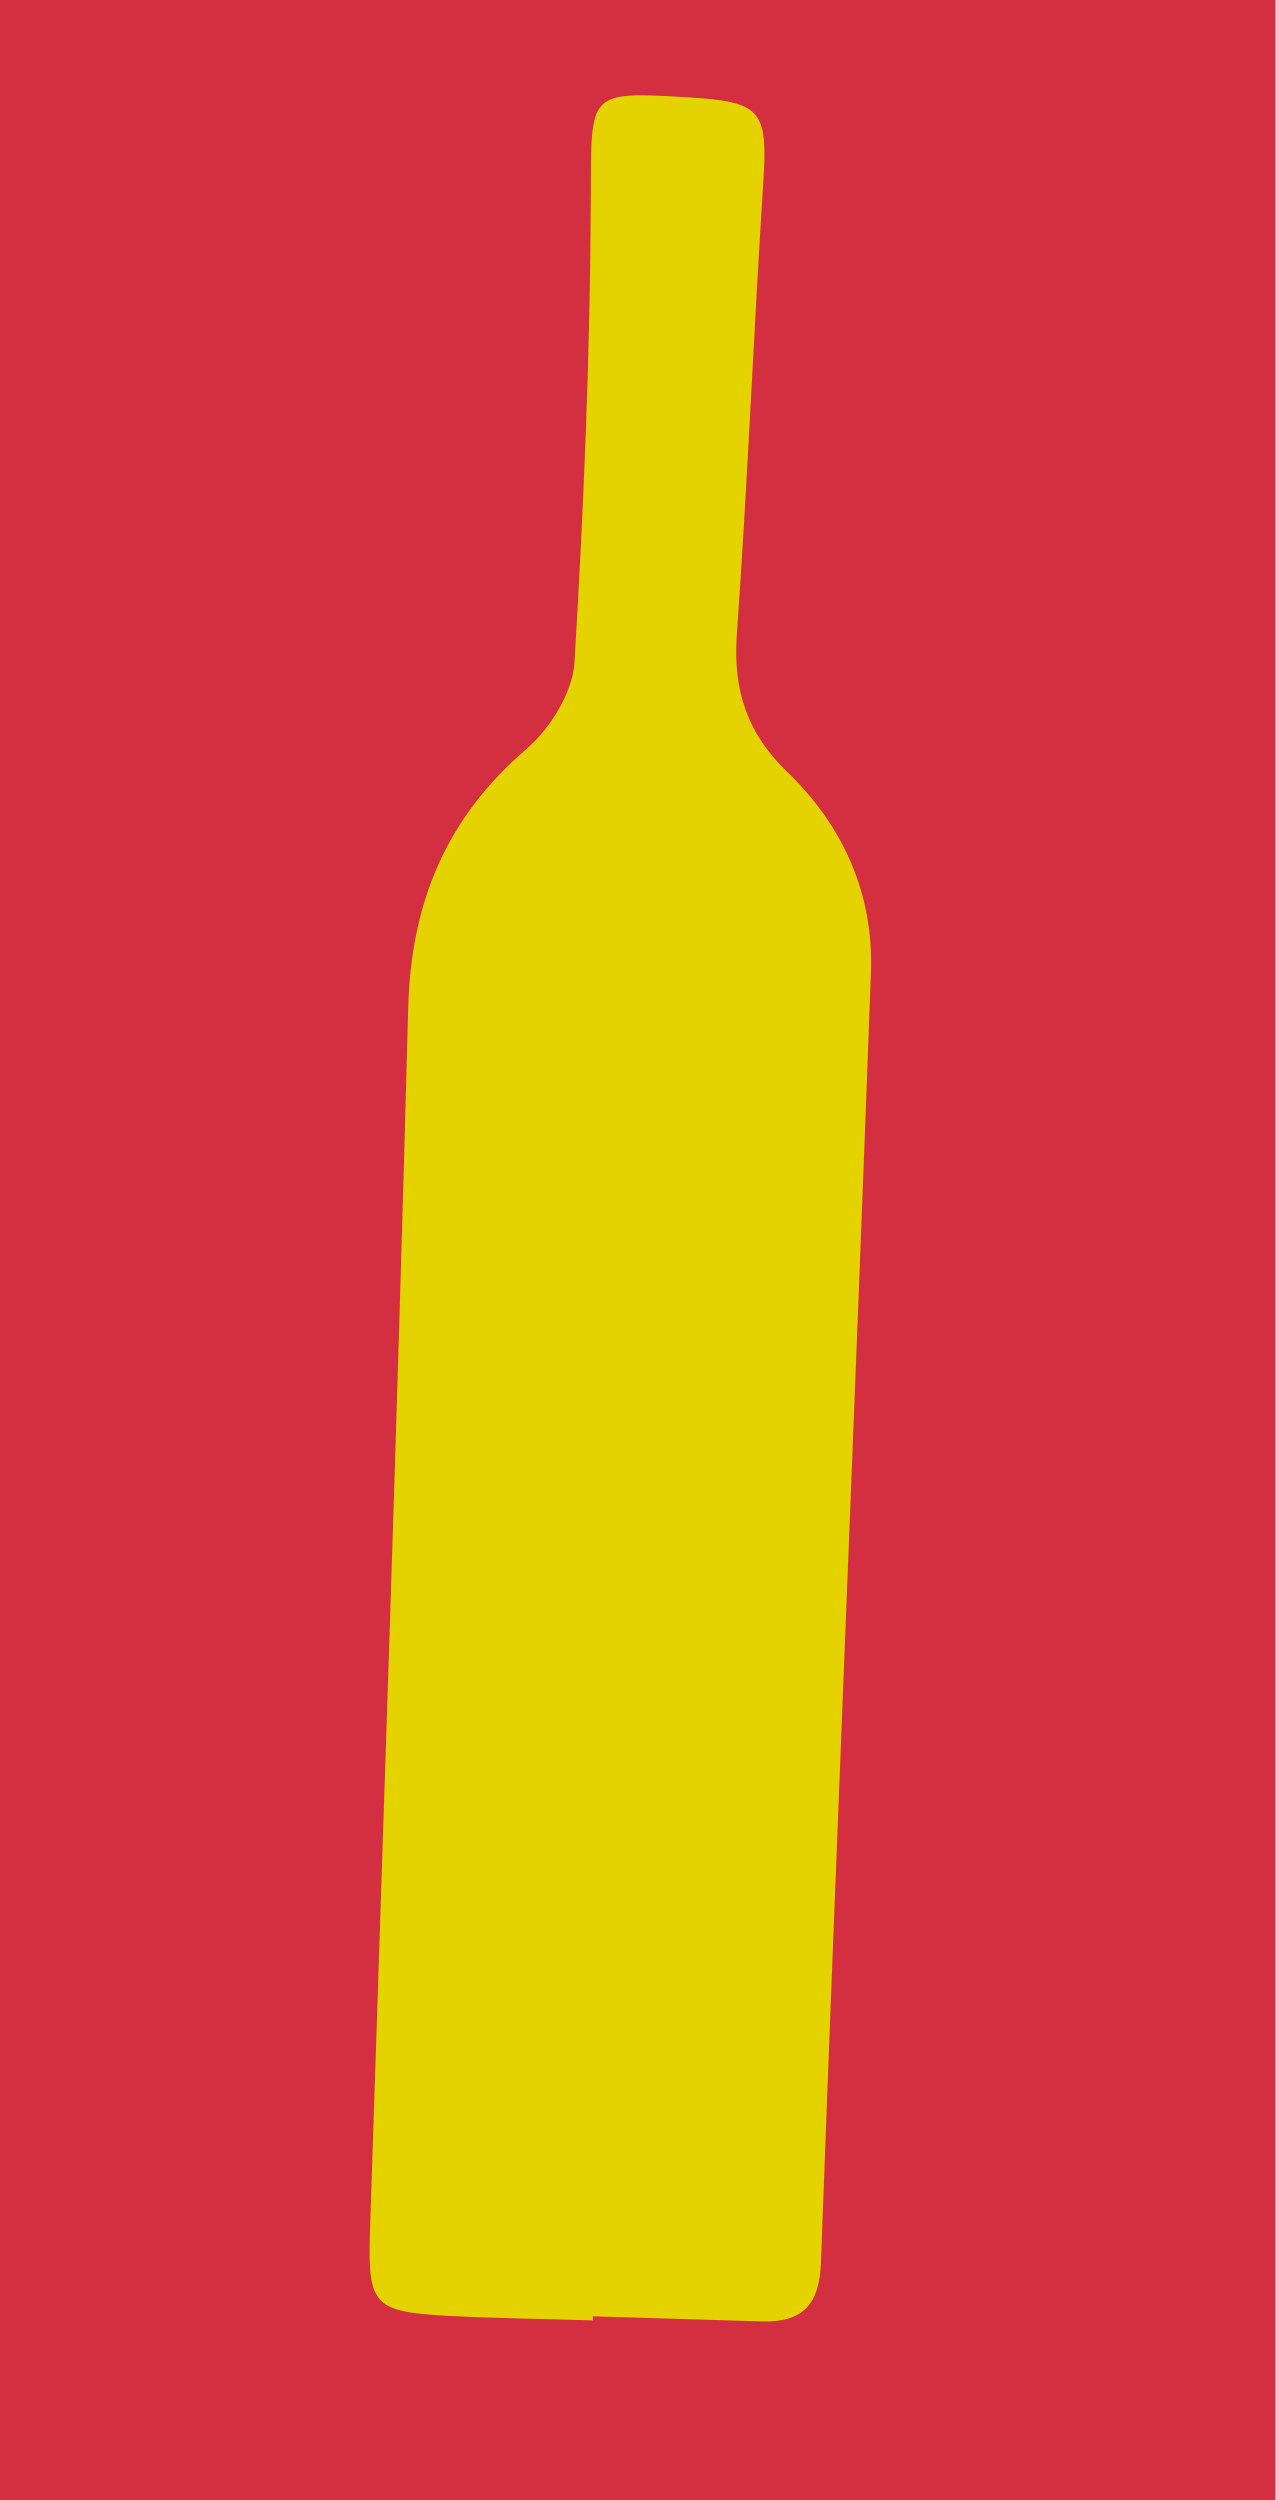
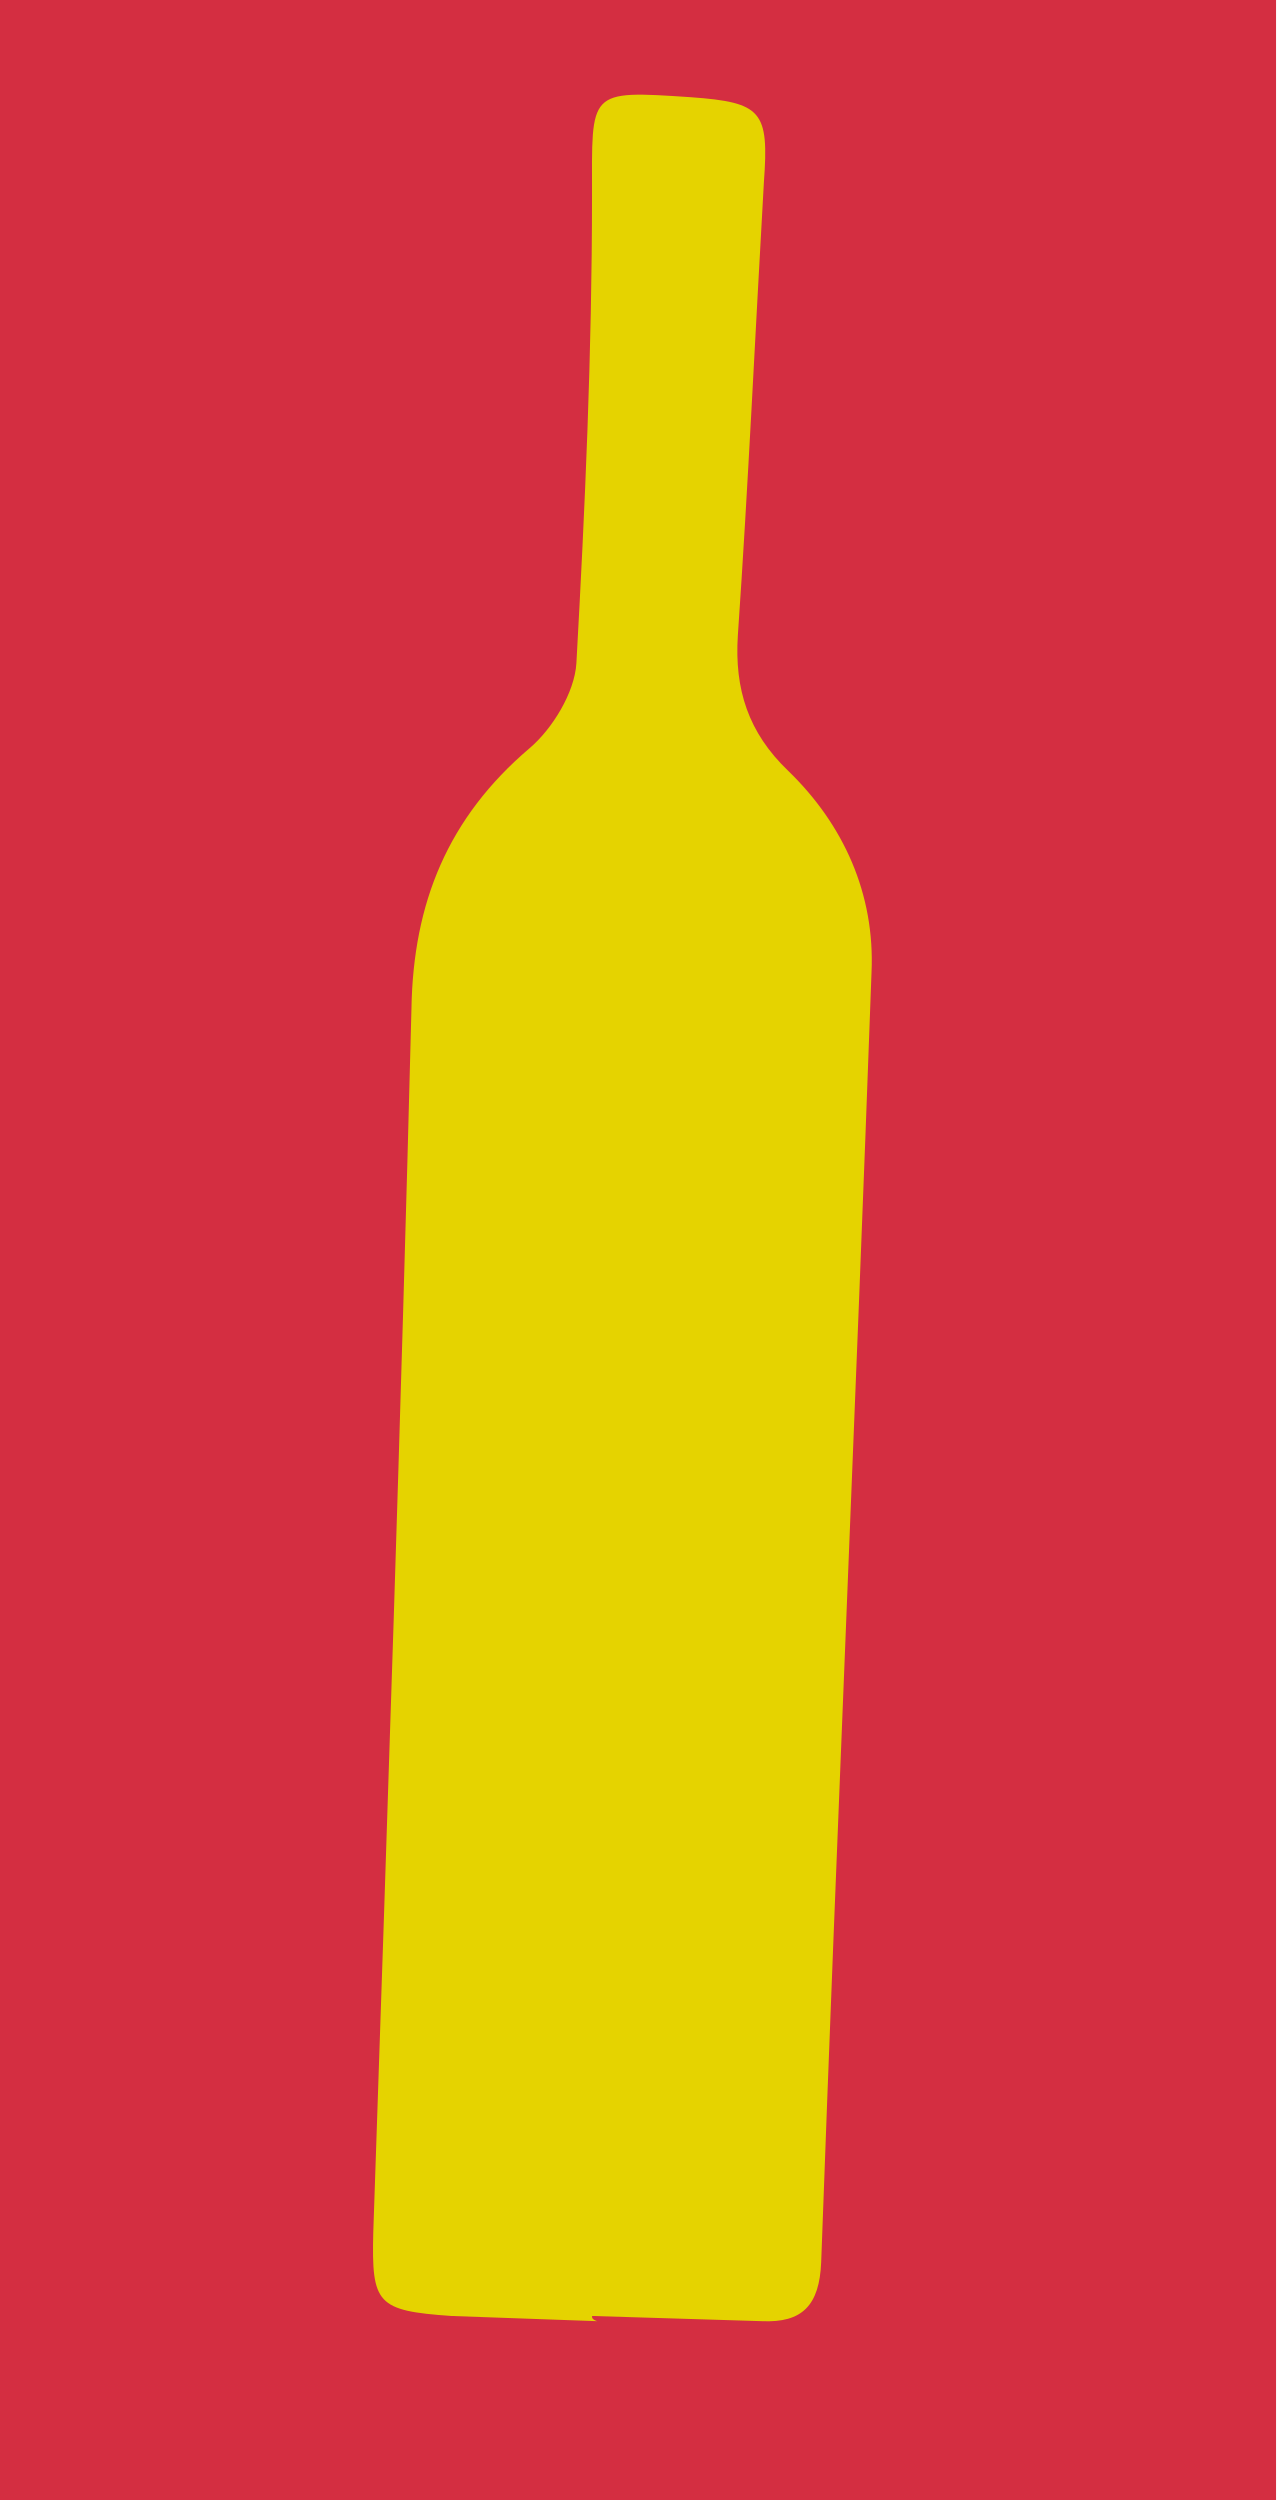
- <svg xmlns="http://www.w3.org/2000/svg" version="1.1" id="Layer_1" x="0px" y="0px" viewBox="0 0 250 490" enable-background="new 0 0 250 490" xml:space="preserve">
-   <rect fill="#D42E41" width="250" height="490" />
-   <path fill="#E5D300" d="M116.2,454c11.1,0.3,22.2,0.7,33.2,1c7.8,0.2,11.2-3.2,11.5-11.4c3.1-84.3,6.7-168.6,9.8-252.9  c0.6-15.4-5.4-28.8-16.4-39.4c-7.8-7.5-10.6-15.9-9.9-26.6c2.1-29.6,3.3-59.3,5.2-88.9c0.9-14.1-0.3-15.8-14.3-16.7  c-20.3-1.2-19.4-1.2-19.5,19.4c-0.1,30.5-1.4,61-3.2,91.4c-0.4,5.8-4.7,12.8-9.3,16.8C87.4,160.3,80.5,177,80,197.8  c-2.1,80-4.9,159.9-7.5,239.9c-0.4,14.1,0.8,15.4,15.2,16.2c9.5,0.5,19,0.6,28.5,0.9C116.2,454.5,116.2,454.2,116.2,454z" />
+ <svg xmlns="http://www.w3.org/2000/svg" version="1.1" id="Layer_1" x="0px" y="0px" viewBox="71.3 0 73.5 144" enable-background="new 71.3 0 73.5 144" xml:space="preserve">
+   <rect x="71.3" fill="#D42E41" width="73.5" height="144" />
+   <path fill="#E5D300" d="M105.4,133.4c3.3,0.1,6.5,0.2,9.8,0.3c2.3,0.1,3.3-0.9,3.4-3.4c0.9-24.8,2-49.5,2.9-74.3  c0.2-4.5-1.6-8.5-4.8-11.6c-2.3-2.2-3.1-4.7-2.9-7.8c0.6-8.7,1-17.4,1.5-26.1c0.3-4.1-0.1-4.6-4.2-4.9c-6-0.4-5.7-0.4-5.7,5.7  c0,9-0.4,17.9-0.9,26.9c-0.1,1.7-1.4,3.8-2.7,4.9c-4.7,4-6.7,8.9-6.8,15c-0.6,23.5-1.4,47-2.2,70.5c-0.1,4.1,0.2,4.5,4.5,4.8  c2.8,0.1,5.6,0.2,8.4,0.3C105.4,133.6,105.4,133.5,105.4,133.4z" />
</svg>
